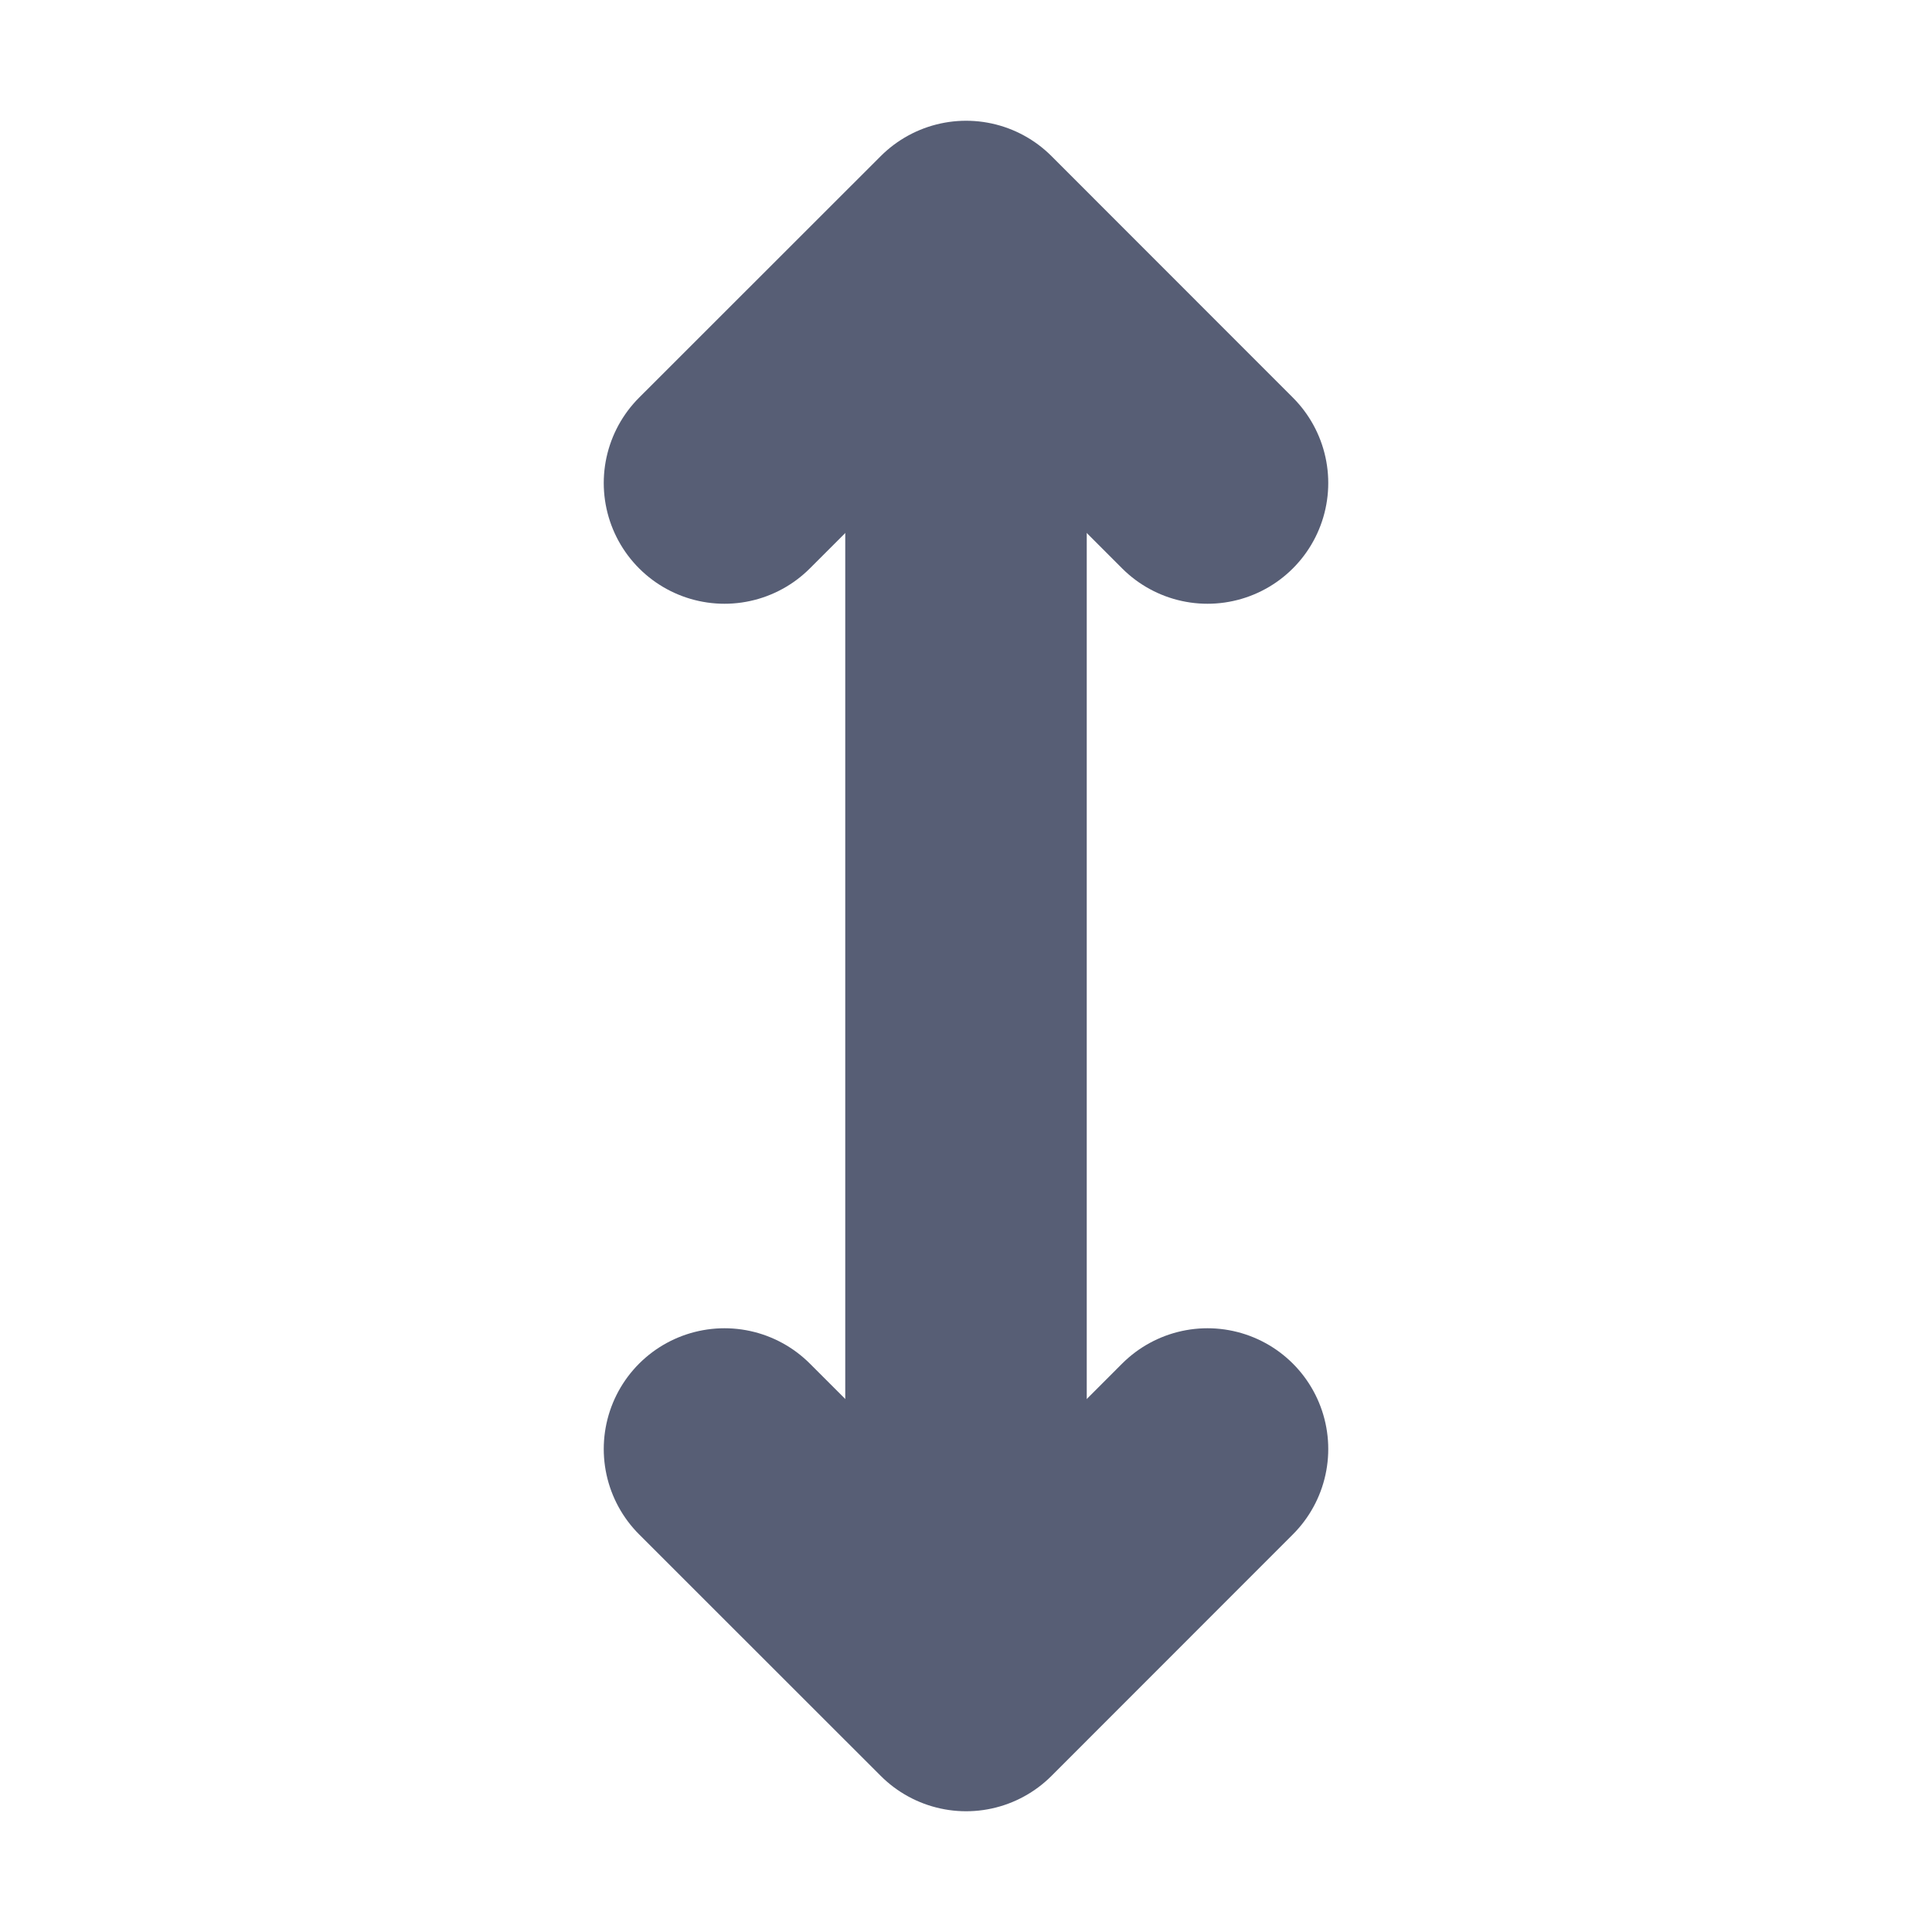
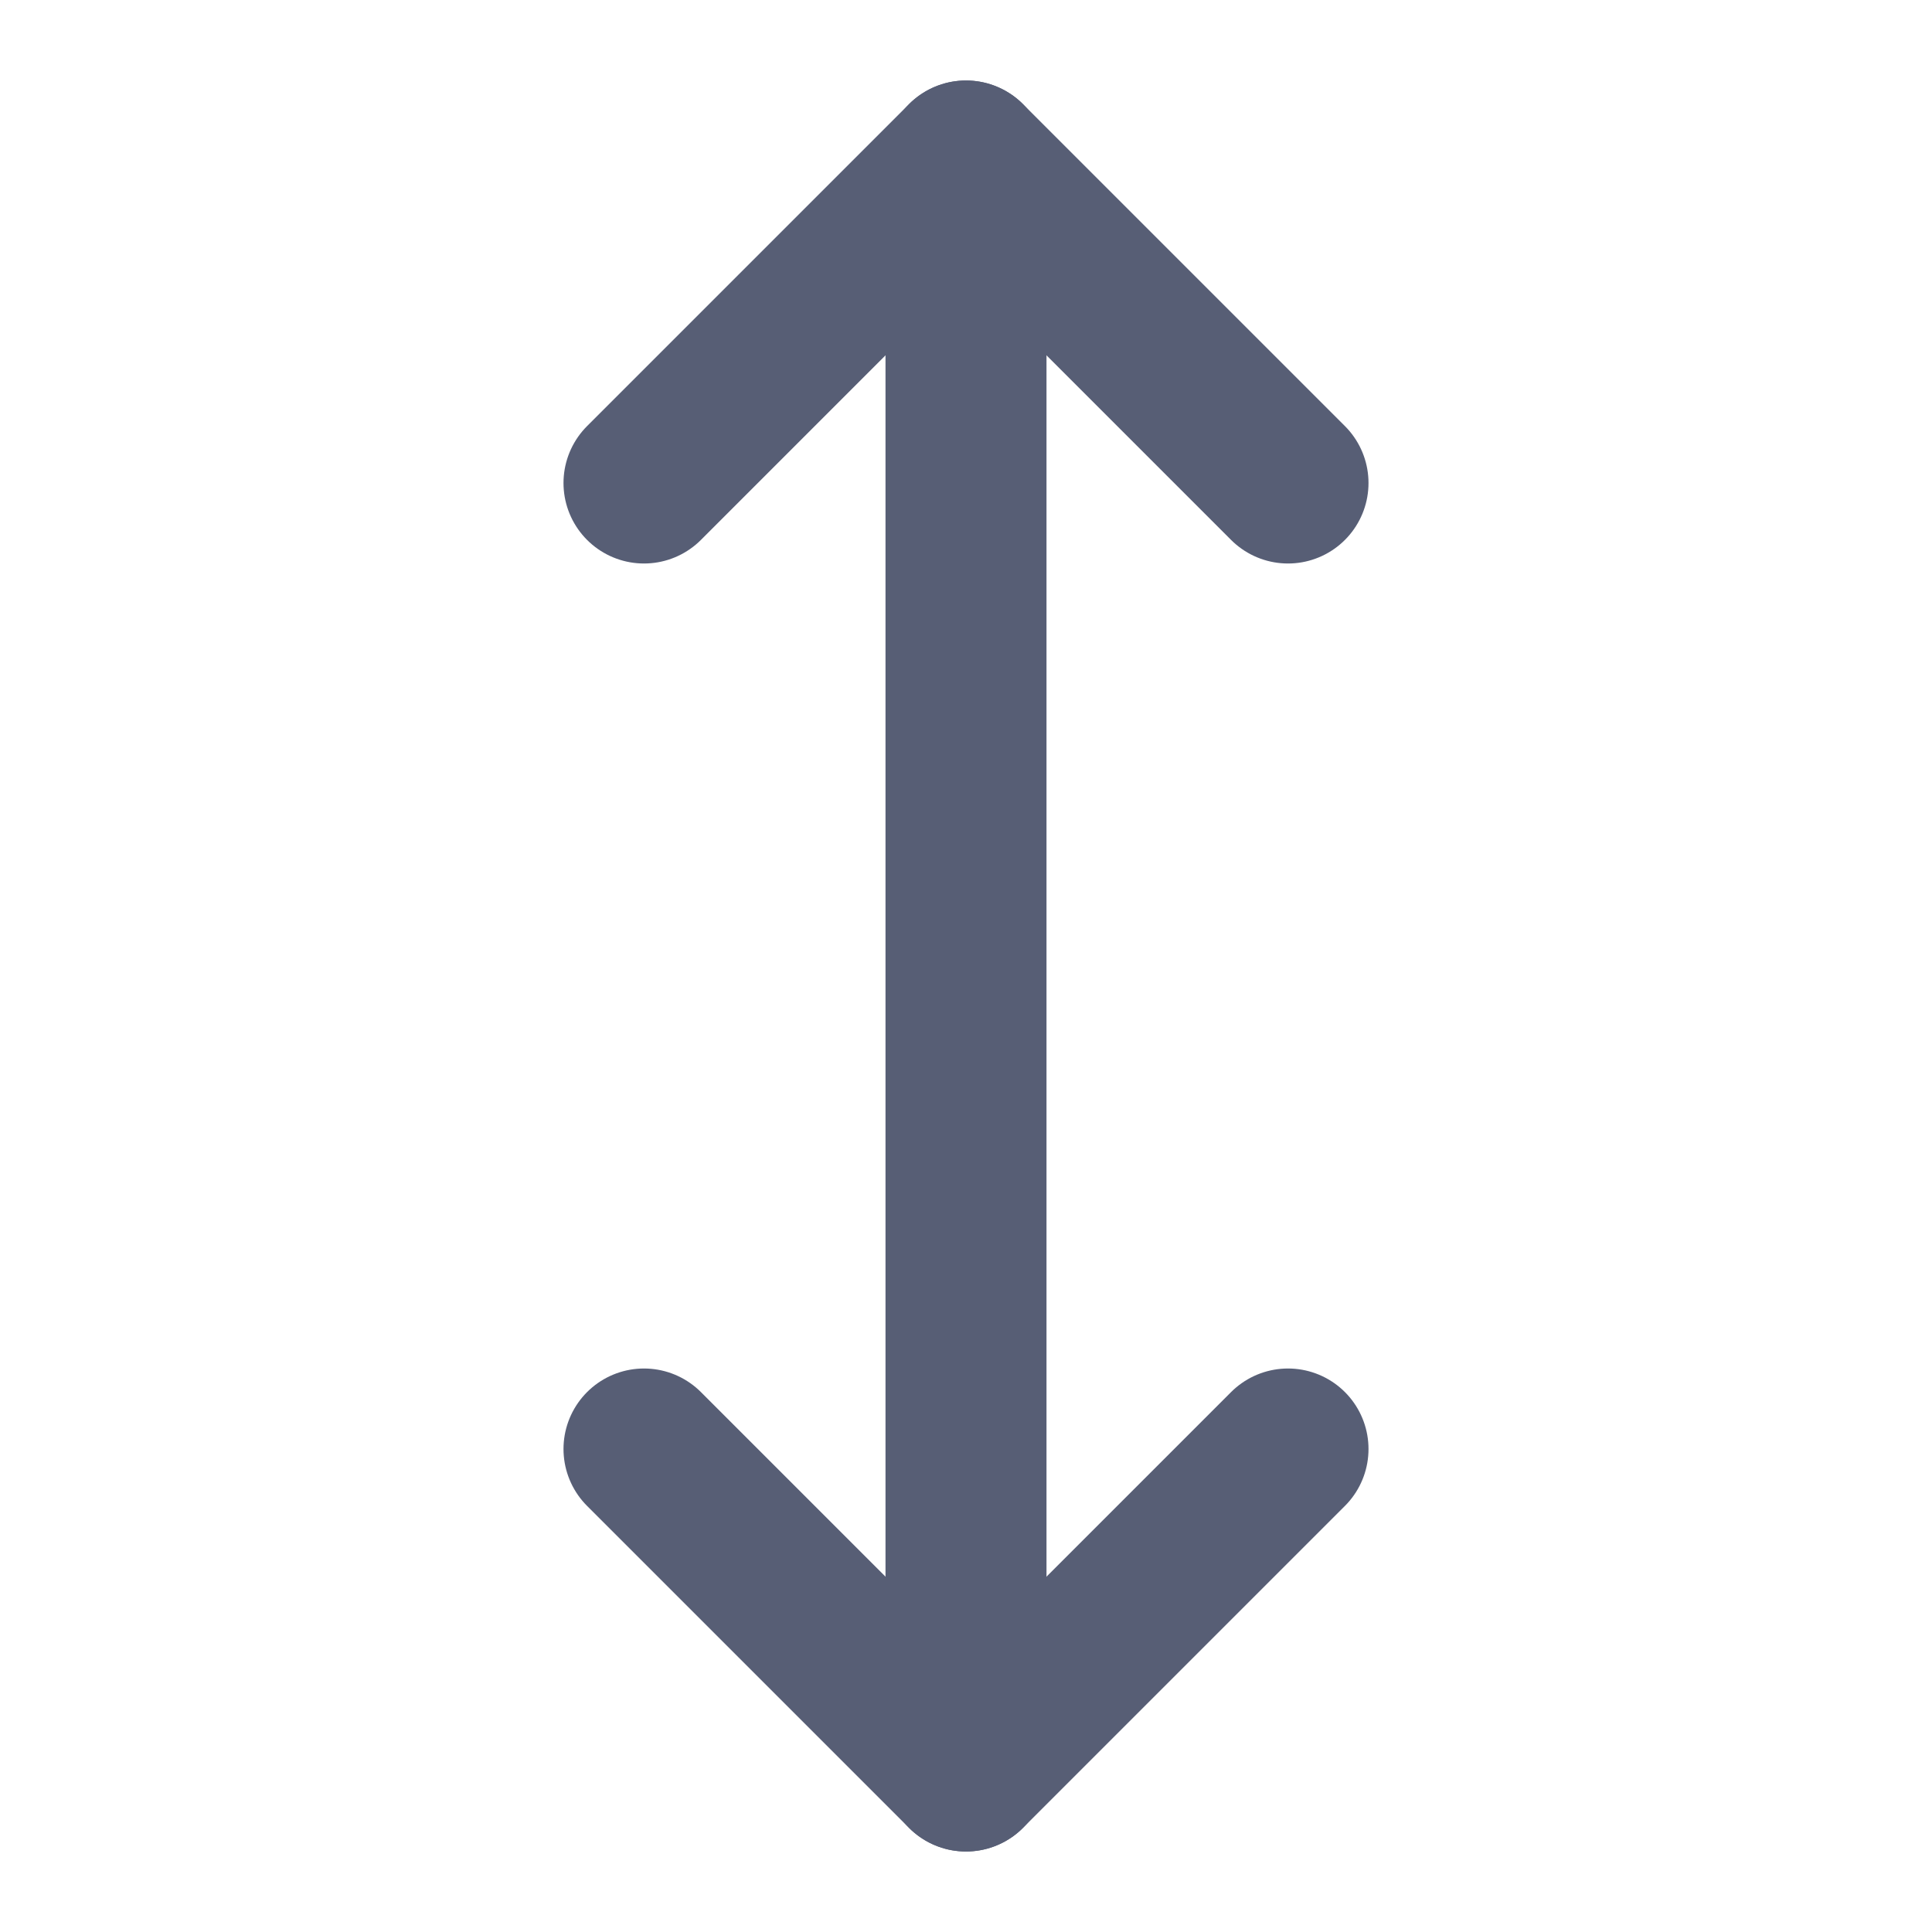
- <svg xmlns="http://www.w3.org/2000/svg" width="16px" height="16px" viewBox="0 0 16 16" version="1.1">
-   <defs />
-   <g id="Page-1" stroke="none" stroke-width="1" fill="none" fill-rule="evenodd" stroke-linecap="round" stroke-linejoin="round">
-     <g id="y-icon-V2" stroke="#575E75" stroke-width="2">
-       <g id="y-icon" transform="translate(8, 8) rotate(90) translate(-8, -8) translate(2, 6)">
-         <path d="M1,2 L10,2" id="Stroke-1" />
-         <polyline id="Stroke-5" points="2 4 0 1.999 2 0" />
-         <polyline id="Stroke-5-Copy" transform="translate(11, 2) scale(-1, 1) translate(-11, -2) " points="12 4 10 1.999 12 0" />
-       </g>
-     </g>
-   </g>
+ <svg xmlns="http://www.w3.org/2000/svg" width="16" height="16" viewBox="0 0 24 24" fill="none" stroke="#575E75" stroke-width="2" stroke-linecap="round" stroke-linejoin="round">
+   <path d="M12 2v20" />
+   <path d="m8 18 4 4 4-4" />
+   <path d="m8 6 4-4 4 4" />
</svg>
